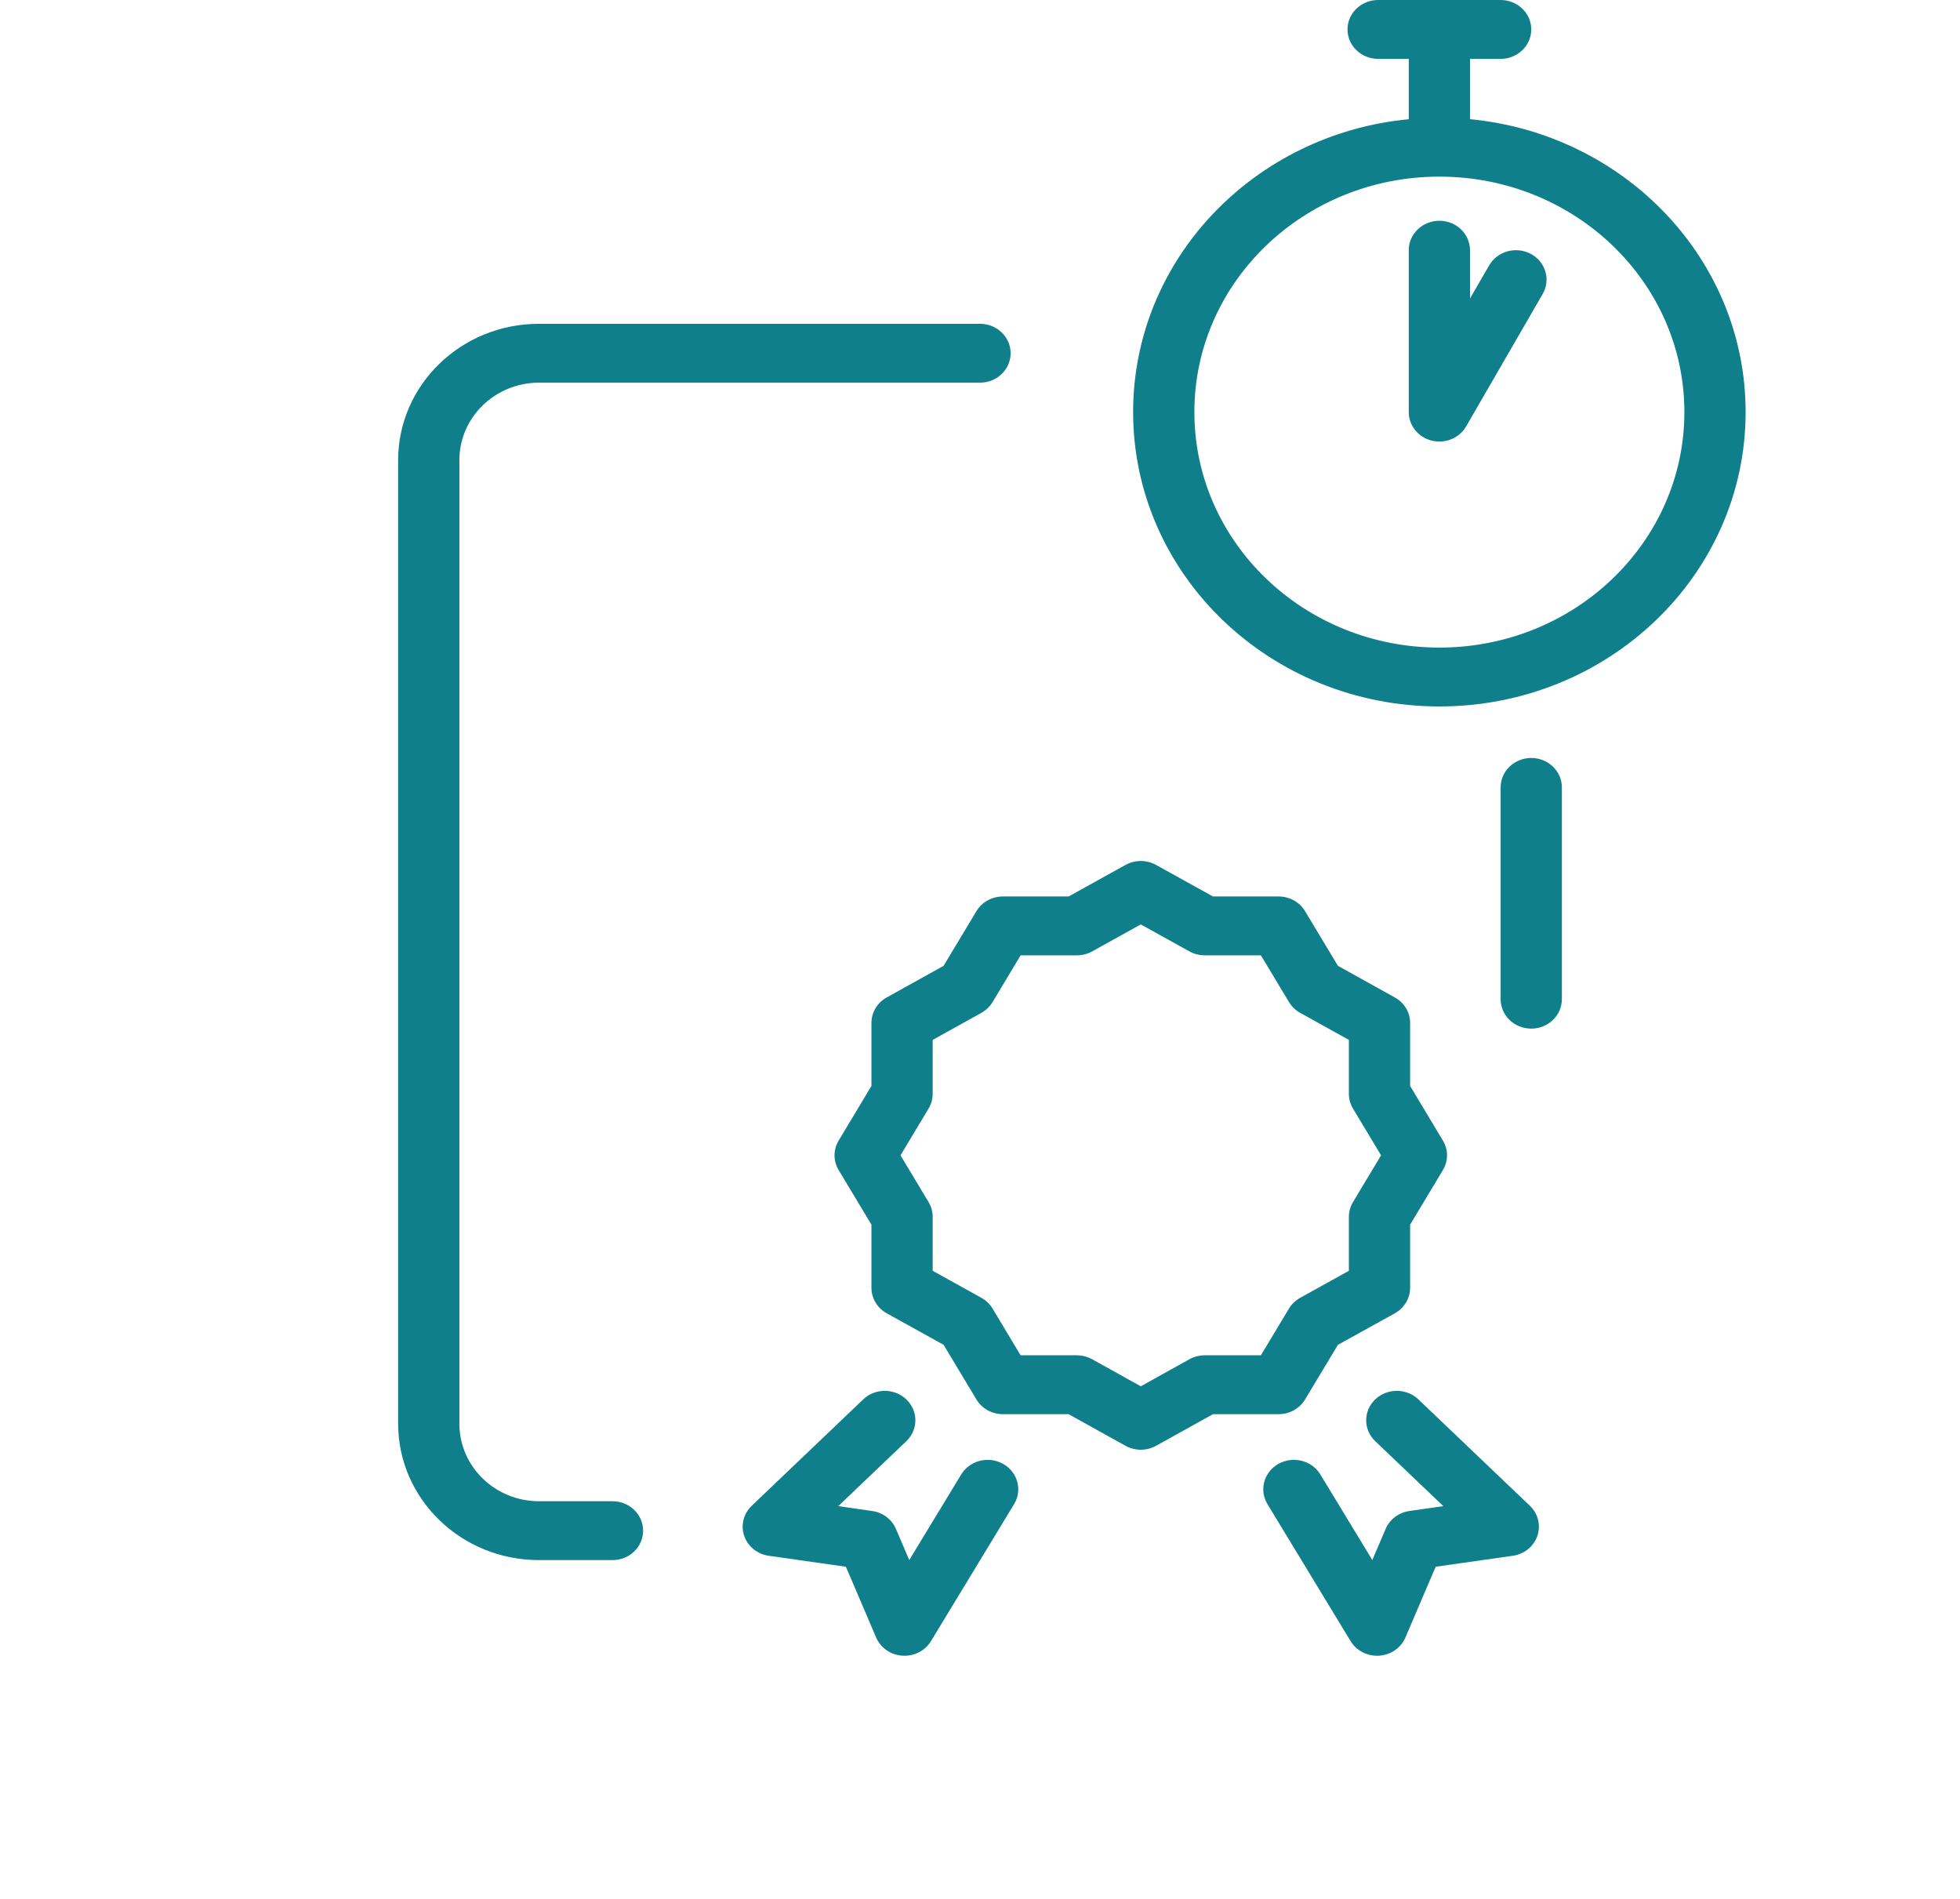
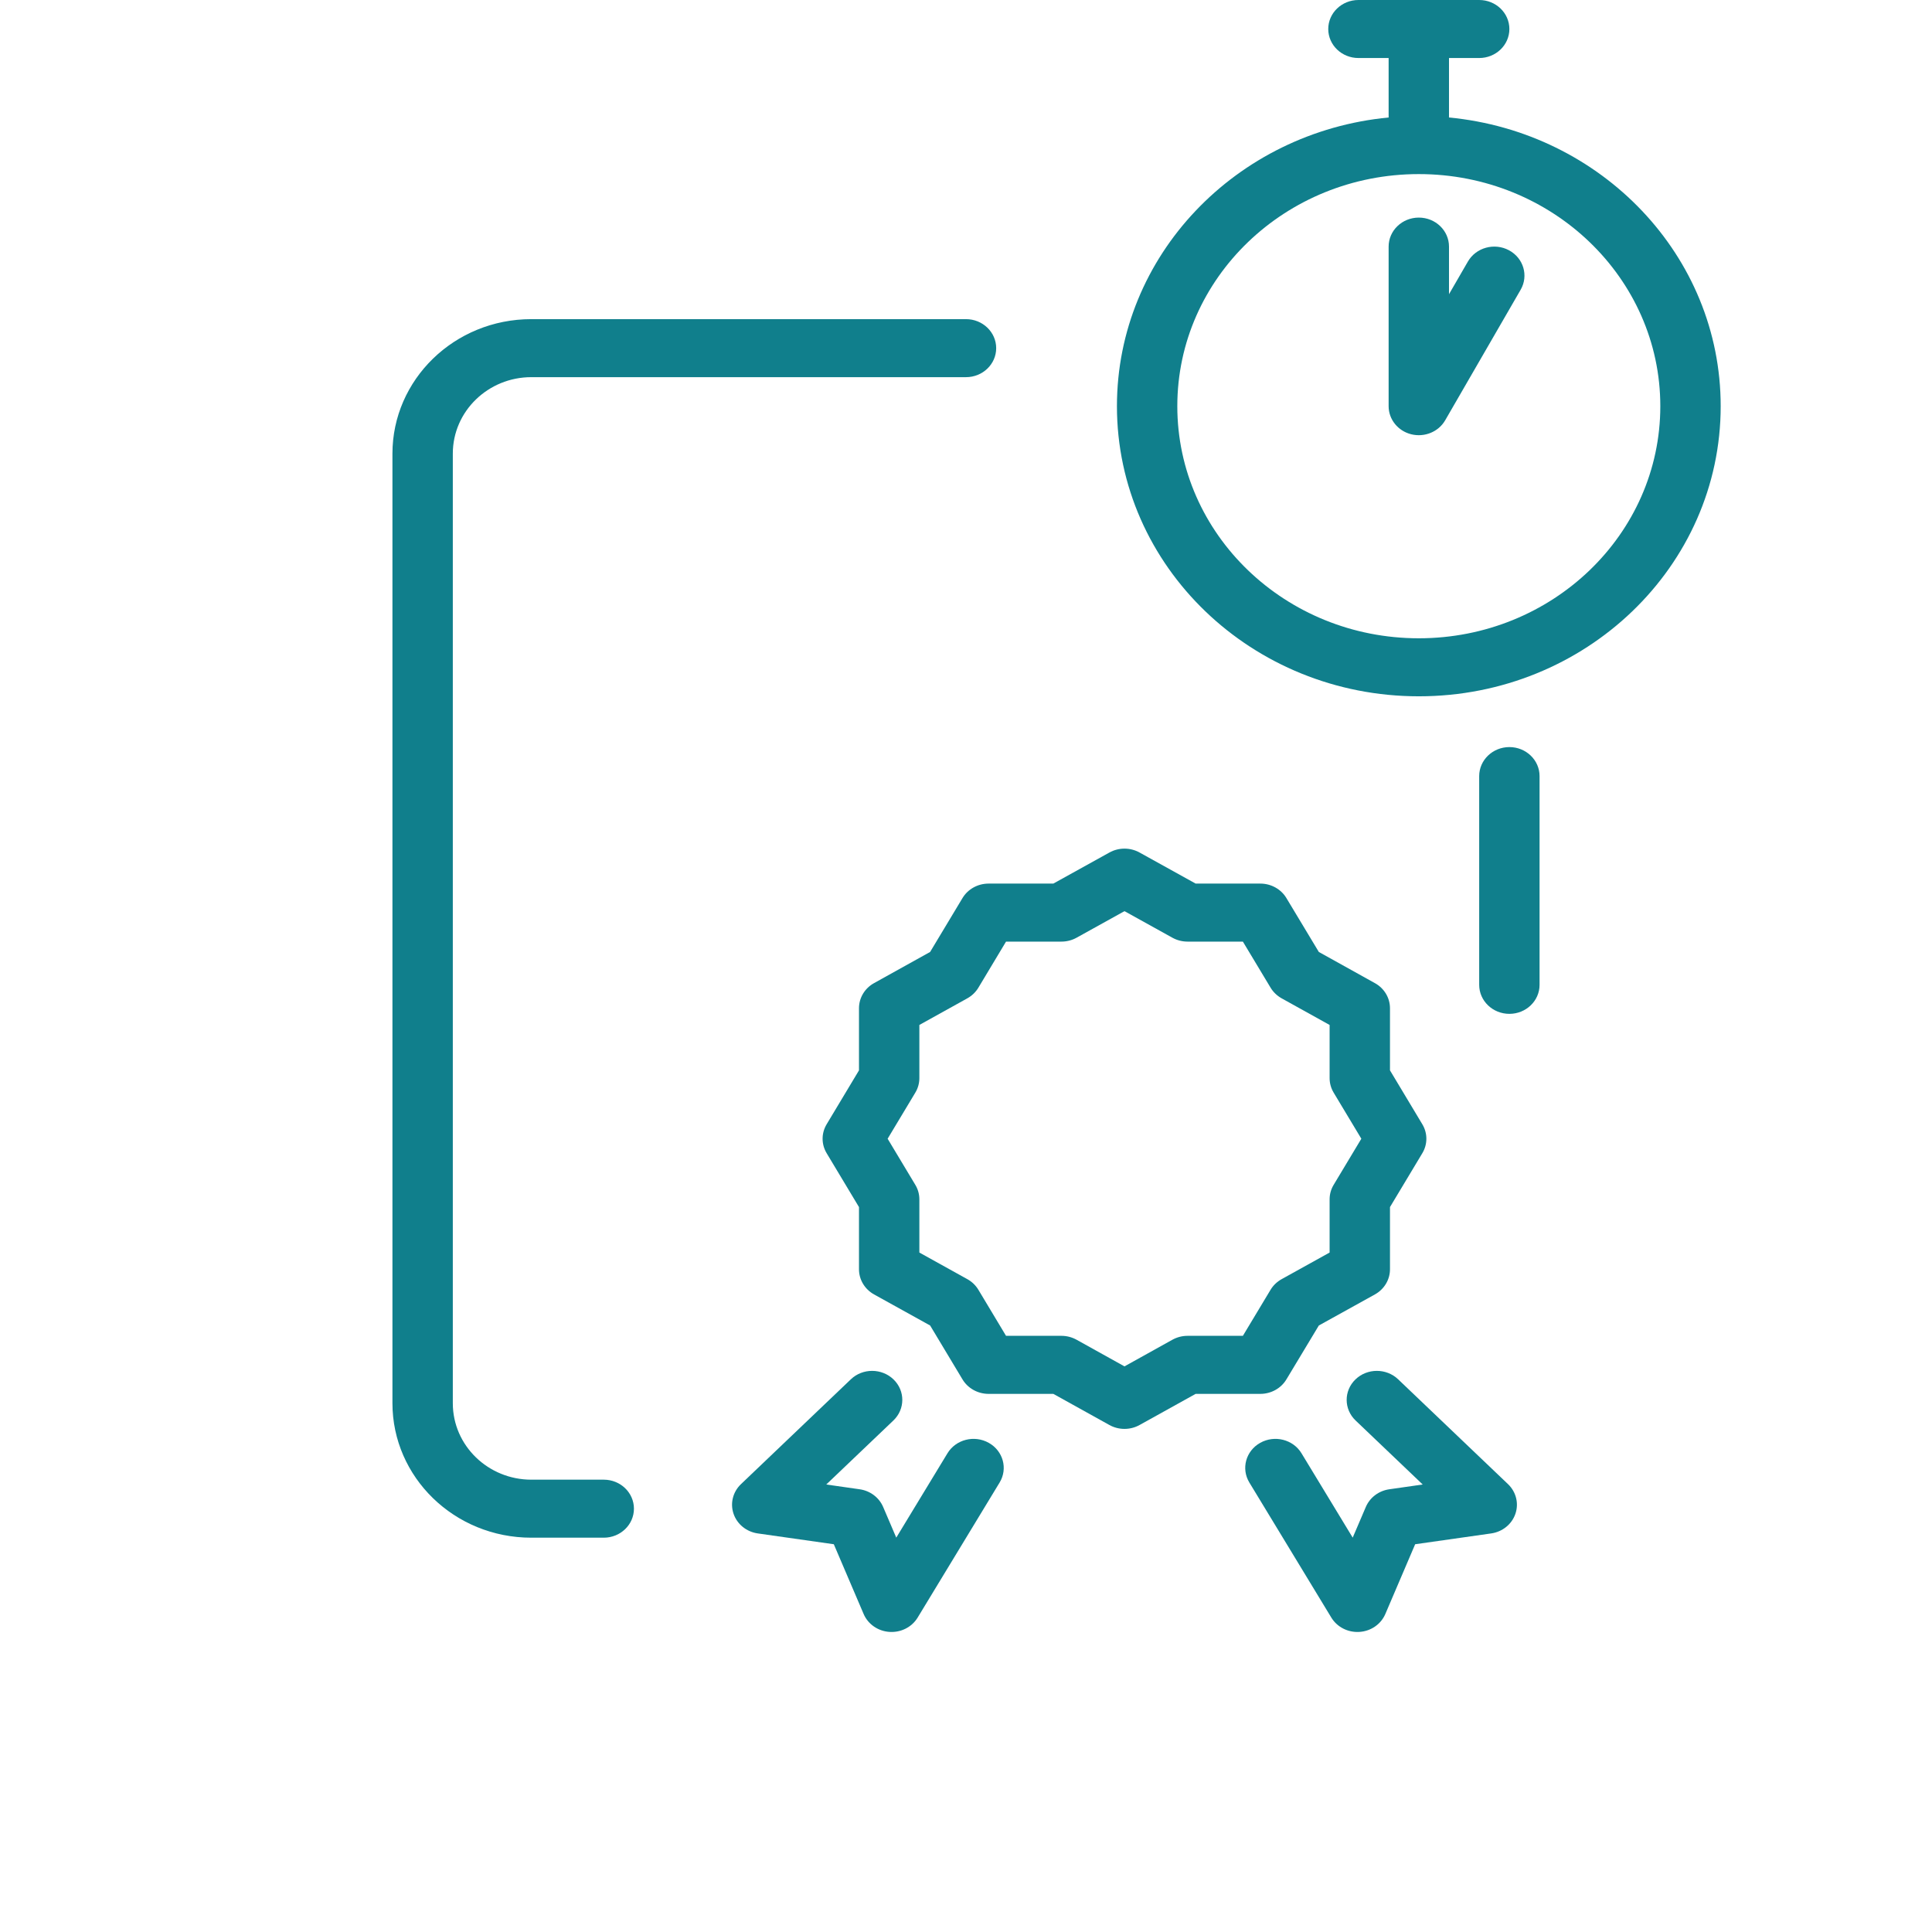
- <svg xmlns="http://www.w3.org/2000/svg" width="64" height="62" viewBox="0 0 64 62" fill="none">
+ <svg xmlns="http://www.w3.org/2000/svg" width="64" height="64" viewBox="0 0 64 64" fill="none">
  <path d="M48 8.169C48 7.638 47.552 7.208 47 7.208C46.448 7.208 46 7.638 46 8.169V13.455C46 13.893 46.308 14.276 46.749 14.386C47.19 14.495 47.653 14.305 47.874 13.922L50.374 9.597C50.642 9.133 50.468 8.548 49.986 8.29C49.503 8.032 48.894 8.2 48.626 8.664L48 9.746V8.169Z" fill="#107F8C" />
  <path fill-rule="evenodd" clip-rule="evenodd" d="M46 3.844V1.922H45C44.448 1.922 44 1.492 44 0.961C44 0.43 44.448 0 45 0H49C49.552 0 50 0.43 50 0.961C50 1.492 49.552 1.922 49 1.922H48V3.844C48 3.86 48 3.876 47.999 3.892C53.053 4.373 57 8.471 57 13.455C57 18.763 52.523 23.066 47 23.066C41.477 23.066 37 18.763 37 13.455C37 8.471 40.947 4.373 46.001 3.892C46 3.876 46 3.86 46 3.844ZM39 13.455C39 9.209 42.582 5.767 47 5.767C51.418 5.767 55 9.209 55 13.455C55 17.702 51.418 21.144 47 21.144C42.582 21.144 39 17.702 39 13.455Z" fill="#107F8C" />
  <path d="M15 46.482C15 47.891 16.174 49.016 17.6 49.016H20C20.552 49.016 21 49.446 21 49.977C21 50.508 20.552 50.938 20 50.938H17.6C15.05 50.938 13 48.934 13 46.482V15.028C13 12.576 15.05 10.572 17.6 10.572H32C32.552 10.572 33 11.003 33 11.533C33 12.064 32.552 12.494 32 12.494H17.6C16.174 12.494 15 13.62 15 15.028V46.482Z" fill="#107F8C" />
  <path d="M51 32.624C51 33.155 50.552 33.585 50 33.585C49.448 33.585 49 33.155 49 32.624V25.709C49 25.179 49.448 24.748 50 24.748C50.552 24.748 51 25.179 51 25.709V32.624Z" fill="#107F8C" />
  <path d="M29.595 47.055C29.986 46.681 29.989 46.072 29.6 45.696C29.21 45.319 28.577 45.317 28.186 45.691L24.546 49.164C24.277 49.42 24.182 49.801 24.3 50.146C24.418 50.492 24.729 50.744 25.104 50.797L27.621 51.155L28.609 53.466C28.754 53.804 29.085 54.034 29.465 54.059C29.845 54.084 30.206 53.901 30.398 53.585L33.114 49.11C33.392 48.652 33.231 48.063 32.754 47.796C32.277 47.528 31.665 47.683 31.386 48.142L29.69 50.936L29.255 49.919C29.121 49.606 28.825 49.383 28.476 49.334L27.371 49.176L29.595 47.055Z" fill="#107F8C" />
  <path d="M44.9 45.696C44.511 46.072 44.514 46.681 44.905 47.055L47.129 49.176L46.024 49.334C45.675 49.383 45.379 49.606 45.245 49.919L44.81 50.936L43.114 48.142C42.836 47.683 42.223 47.528 41.746 47.796C41.269 48.063 41.108 48.652 41.386 49.11L44.102 53.585C44.294 53.901 44.656 54.084 45.035 54.059C45.415 54.034 45.746 53.804 45.891 53.466L46.879 51.155L49.396 50.797C49.771 50.744 50.082 50.492 50.2 50.146C50.318 49.801 50.223 49.42 49.955 49.164L46.315 45.691C45.923 45.317 45.289 45.319 44.9 45.696Z" fill="#107F8C" />
  <path fill-rule="evenodd" clip-rule="evenodd" d="M37.75 28.241C37.44 28.069 37.06 28.069 36.75 28.241L34.893 29.27H32.749C32.391 29.27 32.061 29.453 31.883 29.751L30.811 31.535L28.954 32.567C28.645 32.738 28.455 33.056 28.455 33.399V35.457L27.384 37.242C27.205 37.539 27.205 37.905 27.384 38.202L28.455 39.986V42.047C28.455 42.391 28.646 42.708 28.955 42.88L30.812 43.909L31.883 45.693C32.061 45.99 32.391 46.174 32.749 46.174H34.893L36.75 47.205C37.059 47.377 37.441 47.377 37.75 47.205L39.607 46.174H41.749C42.106 46.174 42.436 45.991 42.614 45.694L43.688 43.909L45.545 42.88C45.854 42.708 46.045 42.391 46.045 42.047V39.986L47.116 38.202C47.295 37.905 47.295 37.539 47.116 37.242L46.045 35.457V33.399C46.045 33.056 45.855 32.738 45.545 32.567L43.688 31.535L42.614 29.75C42.436 29.453 42.106 29.27 41.749 29.27H39.607L37.75 28.241ZM35.661 31.064L37.25 30.183L38.839 31.064C38.991 31.148 39.163 31.192 39.339 31.192H41.172L42.09 32.719C42.178 32.865 42.304 32.986 42.456 33.071L44.045 33.953V35.715C44.045 35.883 44.091 36.049 44.179 36.195L45.096 37.722L44.179 39.249C44.091 39.395 44.045 39.56 44.045 39.729V41.492L42.457 42.373C42.305 42.457 42.178 42.578 42.09 42.724L41.172 44.251H39.339C39.163 44.251 38.991 44.296 38.838 44.38L37.25 45.263L35.662 44.38C35.509 44.296 35.337 44.251 35.161 44.251H33.326L32.41 42.725C32.322 42.579 32.196 42.457 32.043 42.373L30.455 41.492V39.729C30.455 39.56 30.409 39.395 30.321 39.249L29.404 37.722L30.321 36.195C30.409 36.049 30.455 35.883 30.455 35.715V33.953L32.044 33.071C32.196 32.986 32.322 32.865 32.41 32.719L33.326 31.192H35.161C35.337 31.192 35.509 31.148 35.661 31.064Z" fill="#107F8C" />
</svg>
